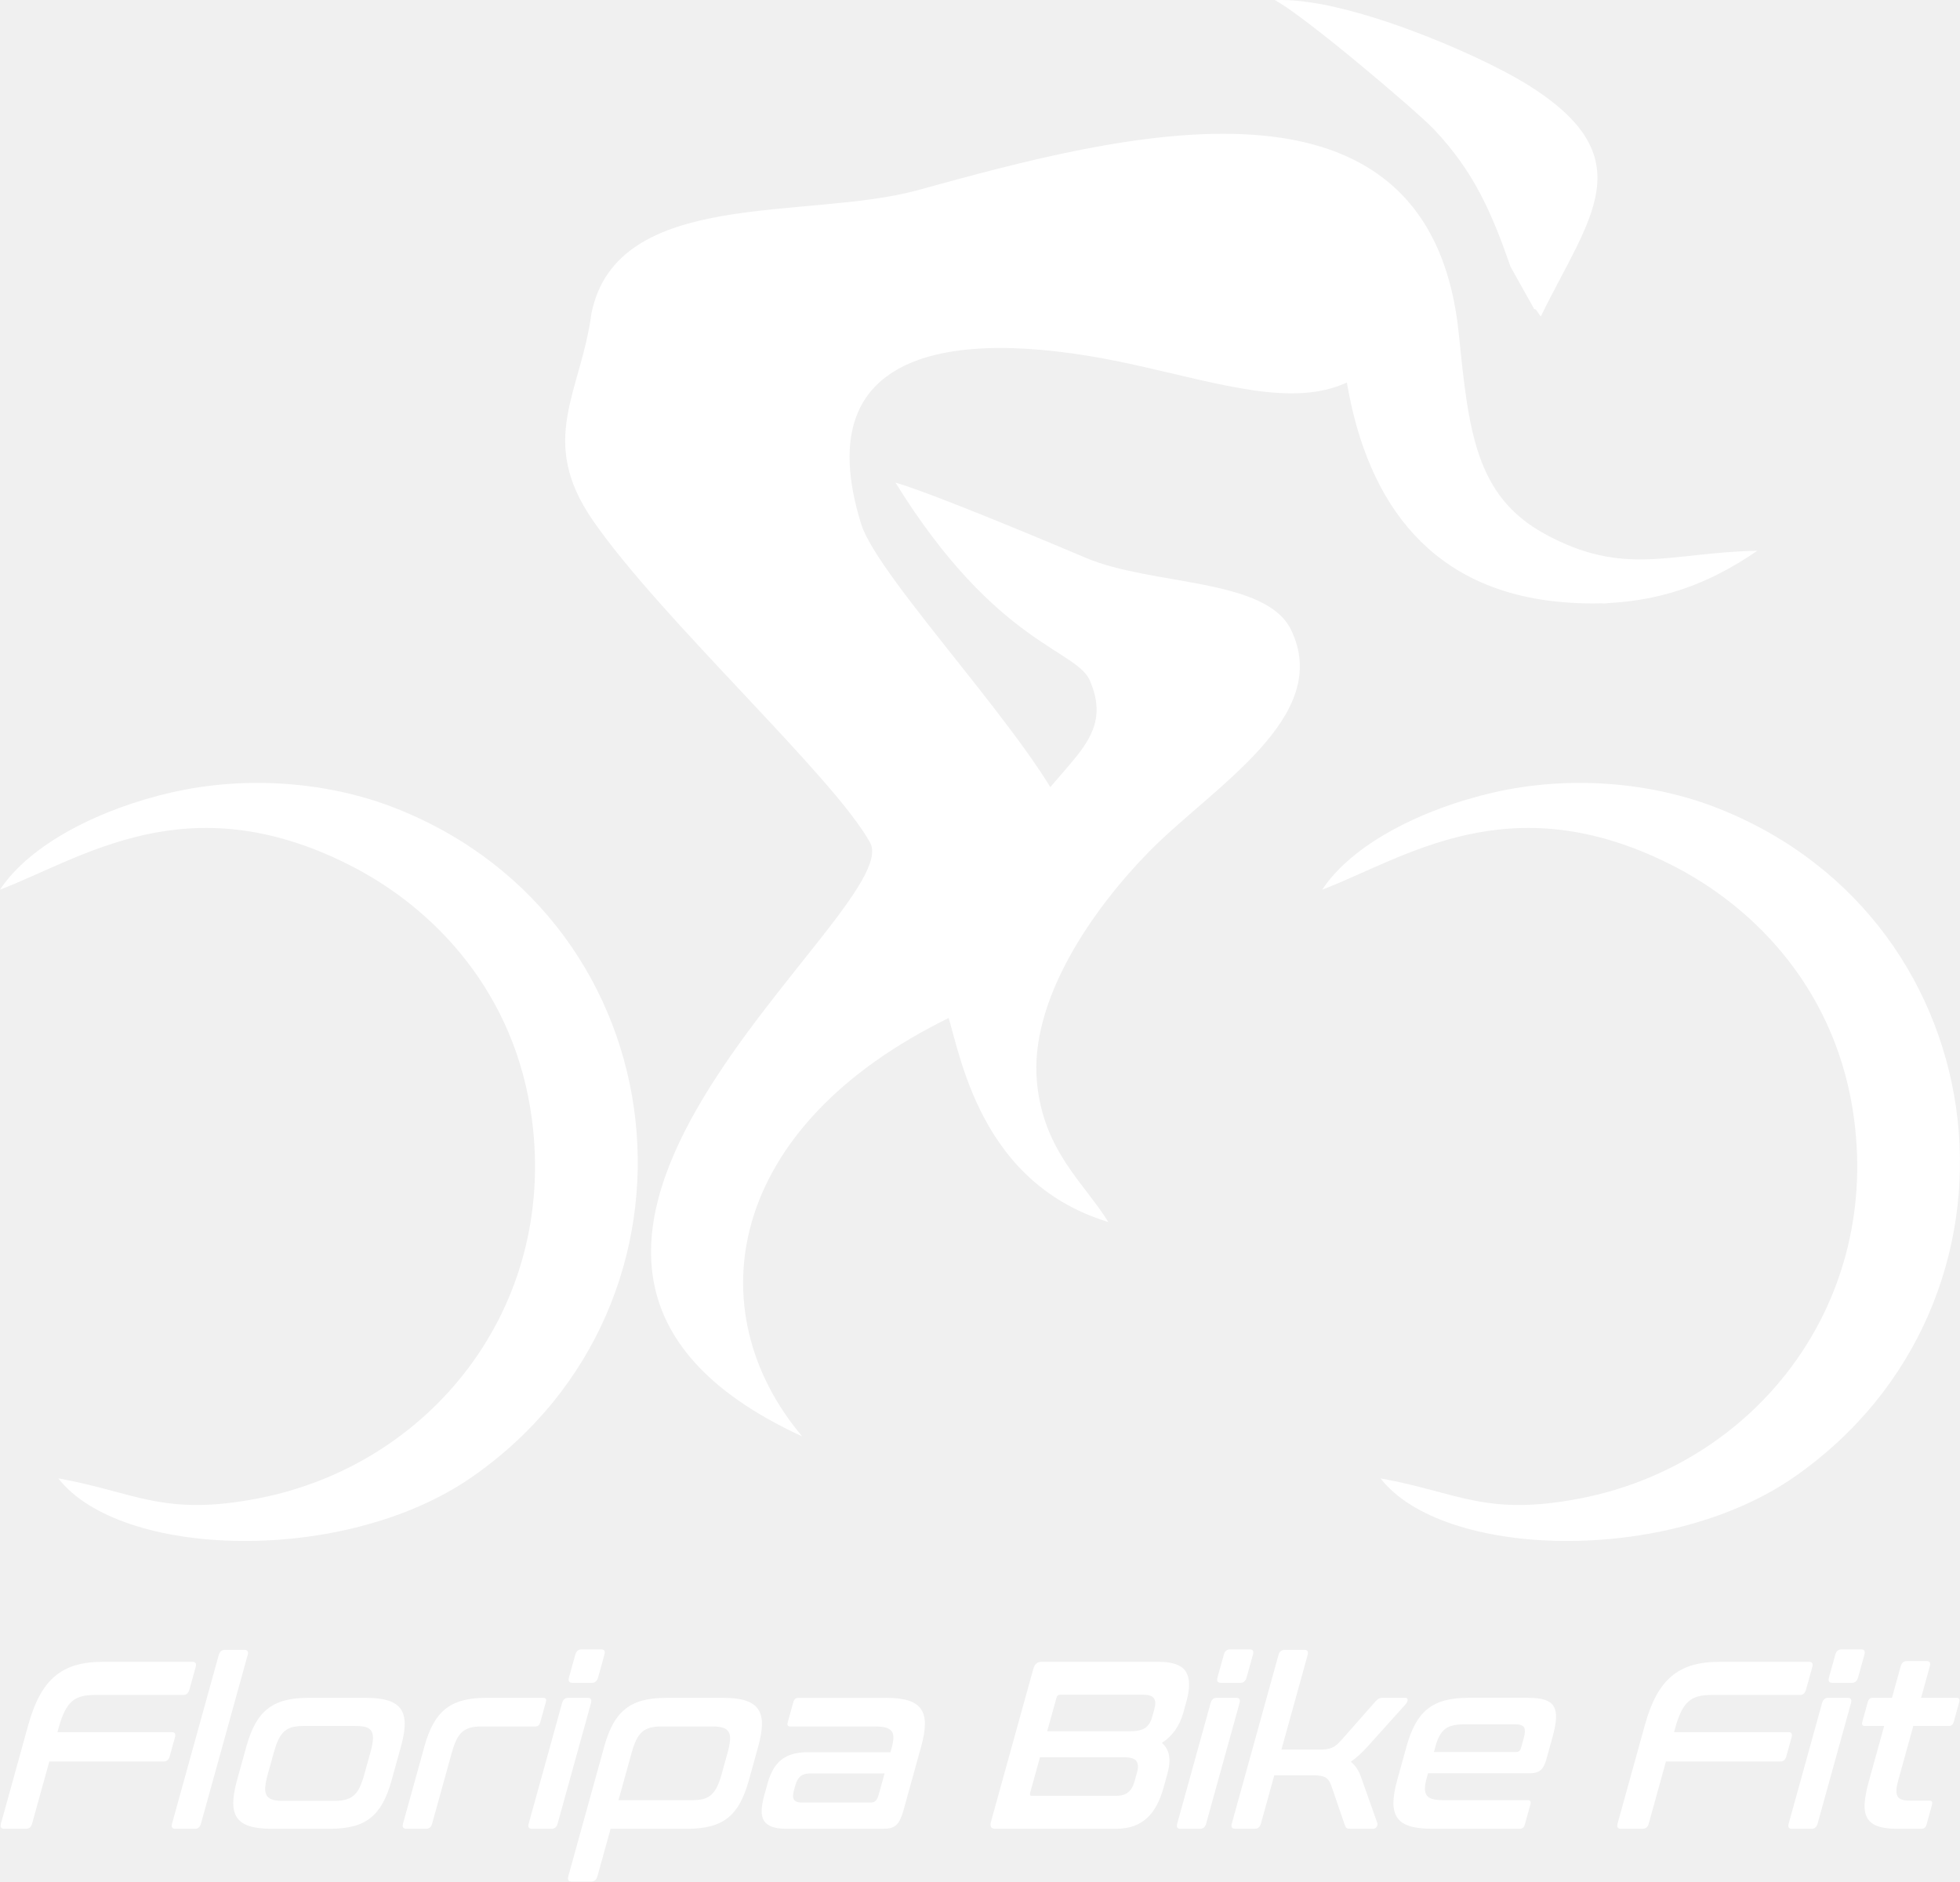
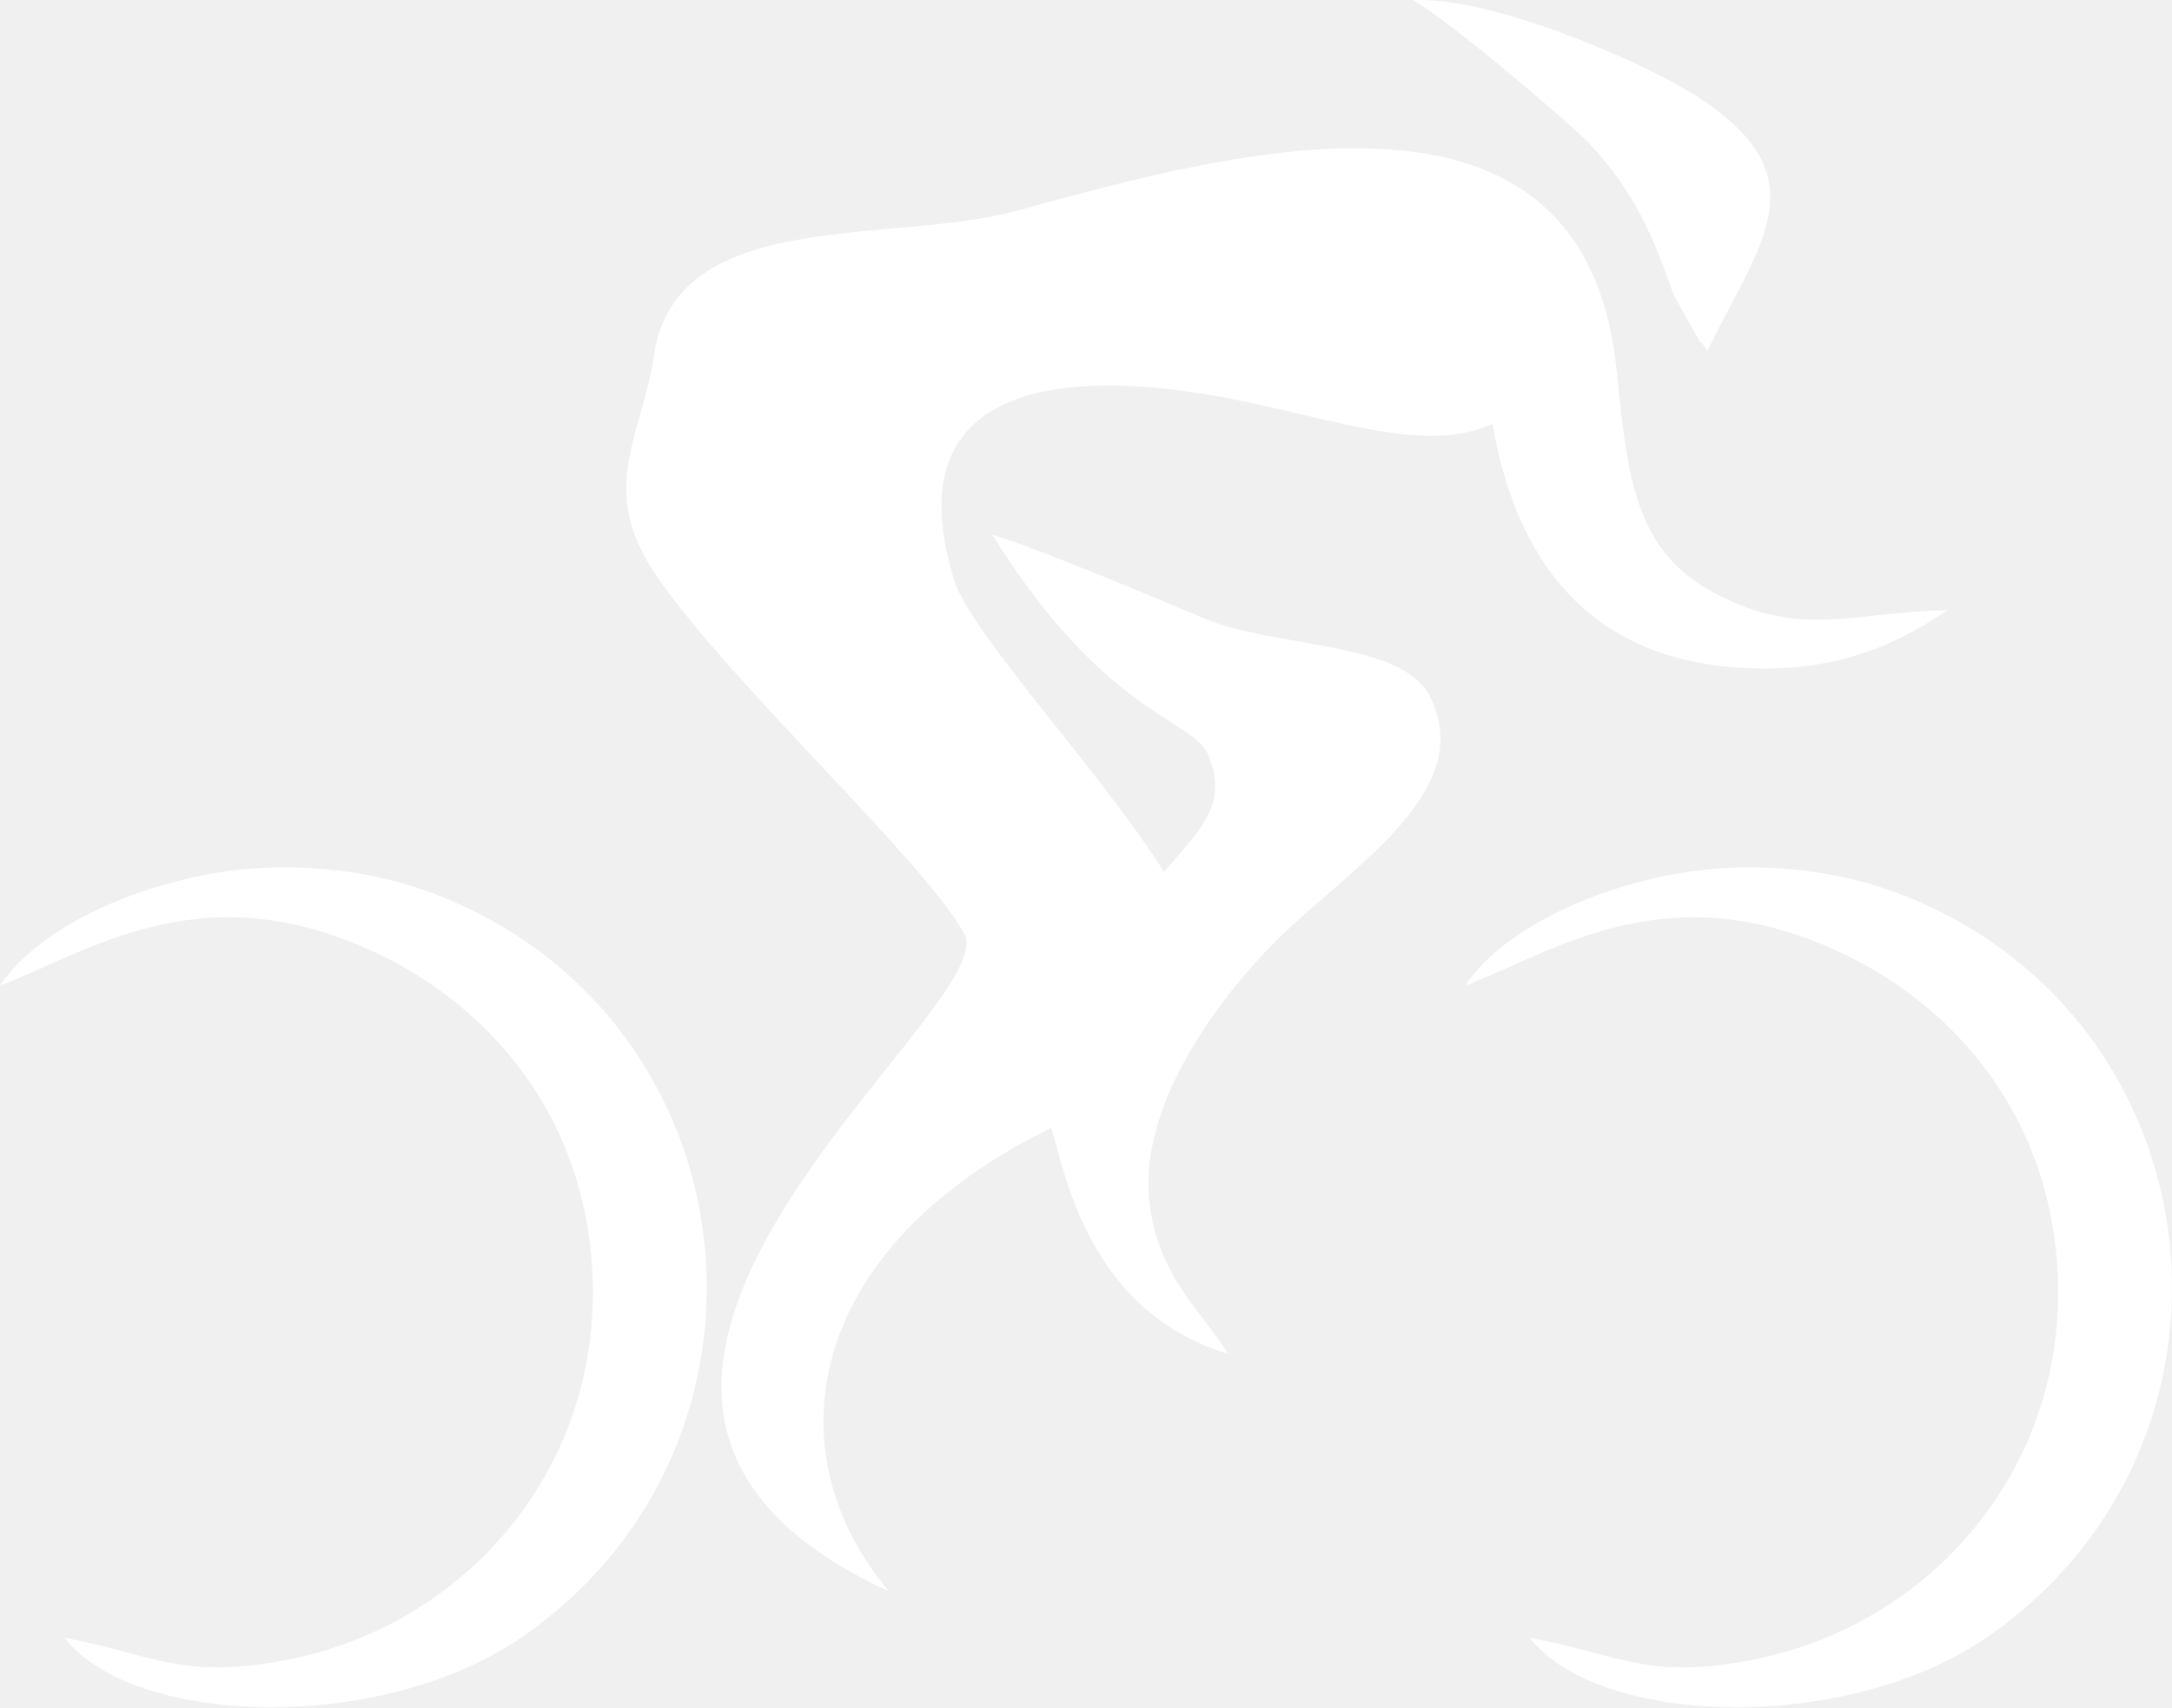
- <svg xmlns="http://www.w3.org/2000/svg" xml:space="preserve" width="361.884mm" height="347.314mm" version="1.1" style="shape-rendering:geometricPrecision; text-rendering:geometricPrecision; image-rendering:optimizeQuality; fill-rule:evenodd; clip-rule:evenodd" viewBox="0 0 172.272 165.336">
+ <svg xmlns="http://www.w3.org/2000/svg" xml:space="preserve" width="361.884mm" height="284.459mm" version="1.1" style="shape-rendering:geometricPrecision; text-rendering:geometricPrecision; image-rendering:optimizeQuality; fill-rule:evenodd; clip-rule:evenodd" viewBox="0 0 2937.56 2309.074">
  <defs>
    <style type="text/css">
   
-     .fil1 {fill:white}
-     .fil0 {fill:white;fill-rule:nonzero}
+     .fil0 {fill:white}
   
  </style>
  </defs>
  <g id="Camada_x0020_1">
-     <g id="_1955310617120">
-       <path class="fil0" d="M16.913 146.032c0.275,0 0.369,0.154 0.284,0.461l-0.552 1.991c-0.085,0.307 -0.265,0.461 -0.539,0.461l-7.77 0c-0.466,0 -0.863,0.045 -1.192,0.136 -0.33,0.091 -0.614,0.244 -0.853,0.461 -0.239,0.217 -0.449,0.51 -0.629,0.88 -0.18,0.37 -0.346,0.828 -0.497,1.373l-0.116 0.419 10.061 0c0.263,0 0.351,0.154 0.266,0.461l-0.459 1.656c-0.085,0.307 -0.259,0.461 -0.522,0.461l-10.061 0 -1.51 5.45c-0.085,0.307 -0.259,0.461 -0.522,0.461l-1.933 0c-0.275,0 -0.369,-0.154 -0.284,-0.461l2.404 -8.677c0.279,-1.006 0.608,-1.859 0.986,-2.557 0.379,-0.699 0.829,-1.268 1.351,-1.708 0.522,-0.44 1.127,-0.761 1.816,-0.964 0.689,-0.203 1.486,-0.304 2.394,-0.304l7.877 0zm4.587 -1.048c0.263,0 0.351,0.154 0.266,0.461l-4.1 14.798c-0.085,0.307 -0.259,0.461 -0.522,0.461l-1.754 0c-0.263,0 -0.351,-0.154 -0.266,-0.461l4.1 -14.798c0.085,-0.307 0.259,-0.461 0.522,-0.461l1.754 0zm10.666 4.213c0.8,0 1.452,0.08 1.956,0.241 0.504,0.161 0.873,0.412 1.107,0.755 0.233,0.342 0.347,0.782 0.341,1.321 -0.006,0.538 -0.113,1.184 -0.322,1.939l-0.836 3.018c-0.209,0.755 -0.46,1.401 -0.752,1.939 -0.292,0.538 -0.65,0.978 -1.073,1.321 -0.423,0.342 -0.93,0.59 -1.522,0.744 -0.592,0.154 -1.287,0.231 -2.087,0.231l-5.066 0c-0.812,0 -1.468,-0.077 -1.968,-0.231 -0.5,-0.154 -0.867,-0.402 -1.101,-0.744 -0.233,-0.342 -0.347,-0.782 -0.341,-1.321 0.006,-0.538 0.113,-1.184 0.322,-1.939l0.836 -3.018c0.209,-0.754 0.46,-1.401 0.752,-1.939 0.292,-0.538 0.65,-0.978 1.073,-1.321 0.423,-0.342 0.928,-0.594 1.516,-0.755 0.588,-0.161 1.287,-0.241 2.099,-0.241l5.066 0zm-8.637 6.749c-0.124,0.447 -0.197,0.817 -0.218,1.111 -0.022,0.293 0.018,0.527 0.119,0.702 0.101,0.175 0.266,0.3 0.495,0.377 0.229,0.077 0.535,0.115 0.917,0.115l4.565 0c0.394,0 0.727,-0.038 0.999,-0.115 0.272,-0.077 0.507,-0.203 0.704,-0.377 0.198,-0.175 0.367,-0.409 0.508,-0.702 0.141,-0.293 0.273,-0.664 0.397,-1.111l0.552 -1.991c0.12,-0.433 0.191,-0.796 0.212,-1.09 0.022,-0.293 -0.017,-0.531 -0.116,-0.713 -0.099,-0.182 -0.264,-0.307 -0.495,-0.377 -0.231,-0.07 -0.544,-0.105 -0.938,-0.105l-4.565 0c-0.382,0 -0.708,0.035 -0.978,0.105 -0.27,0.07 -0.505,0.196 -0.704,0.377 -0.2,0.182 -0.37,0.419 -0.511,0.713 -0.141,0.293 -0.272,0.657 -0.392,1.09l-0.552 1.991zm24.23 -6.749c0.215,0 0.287,0.126 0.218,0.377l-0.488 1.761c-0.07,0.252 -0.212,0.377 -0.427,0.377l-4.762 0c-0.382,0 -0.709,0.038 -0.981,0.115 -0.272,0.077 -0.507,0.203 -0.704,0.377 -0.198,0.175 -0.368,0.412 -0.511,0.713 -0.143,0.3 -0.274,0.667 -0.394,1.1l-1.725 6.225c-0.085,0.307 -0.259,0.461 -0.522,0.461l-1.754 0c-0.275,0 -0.369,-0.154 -0.284,-0.461l1.882 -6.791c0.209,-0.754 0.46,-1.401 0.752,-1.939 0.292,-0.538 0.65,-0.978 1.073,-1.321 0.423,-0.342 0.928,-0.594 1.516,-0.755 0.588,-0.161 1.287,-0.241 2.099,-0.241l5.013 0zm3.921 0c0.263,0 0.349,0.161 0.26,0.482l-2.927 10.564c-0.085,0.307 -0.259,0.461 -0.522,0.461l-1.754 0c-0.263,0 -0.351,-0.154 -0.266,-0.461l2.927 -10.564c0.089,-0.321 0.265,-0.482 0.527,-0.482l1.754 0zm1.179 -4.255c0.263,0 0.351,0.154 0.266,0.461l-0.552 1.991c-0.089,0.321 -0.265,0.482 -0.527,0.482l-1.754 0c-0.275,0 -0.367,-0.161 -0.278,-0.482l0.552 -1.991c0.085,-0.307 0.265,-0.461 0.539,-0.461l1.754 0zm10.708 4.255c0.8,0 1.452,0.08 1.956,0.241 0.504,0.161 0.873,0.412 1.107,0.755 0.233,0.342 0.347,0.782 0.341,1.321 -0.006,0.538 -0.113,1.184 -0.322,1.939l-0.836 3.018c-0.209,0.755 -0.46,1.401 -0.752,1.939 -0.292,0.538 -0.65,0.978 -1.073,1.321 -0.423,0.342 -0.93,0.59 -1.522,0.744 -0.592,0.154 -1.287,0.231 -2.087,0.231l-6.713 0 -1.156 4.171c-0.085,0.307 -0.259,0.461 -0.522,0.461l-1.754 0c-0.275,0 -0.369,-0.154 -0.284,-0.461l3.165 -11.423c0.209,-0.754 0.46,-1.401 0.752,-1.939 0.292,-0.538 0.65,-0.978 1.073,-1.321 0.423,-0.342 0.928,-0.594 1.516,-0.755 0.588,-0.161 1.287,-0.241 2.099,-0.241l5.013 0zm-9.205 8.992l6.463 0c0.394,0 0.726,-0.035 0.996,-0.105 0.27,-0.07 0.505,-0.196 0.704,-0.377 0.2,-0.182 0.37,-0.419 0.511,-0.713 0.141,-0.293 0.273,-0.664 0.397,-1.111l0.517 -1.865c0.12,-0.433 0.192,-0.8 0.215,-1.1 0.024,-0.3 -0.015,-0.538 -0.116,-0.713 -0.101,-0.175 -0.266,-0.3 -0.495,-0.377 -0.229,-0.077 -0.541,-0.115 -0.935,-0.115l-4.511 0c-0.382,0 -0.709,0.038 -0.981,0.115 -0.272,0.077 -0.507,0.203 -0.704,0.377 -0.198,0.175 -0.368,0.412 -0.511,0.713 -0.143,0.3 -0.274,0.667 -0.394,1.1l-1.156 4.171zm23.527 -8.992c0.8,0 1.452,0.08 1.956,0.241 0.504,0.161 0.873,0.412 1.107,0.755 0.233,0.342 0.347,0.782 0.341,1.321 -0.006,0.538 -0.113,1.184 -0.322,1.939l-1.545 5.575c-0.093,0.335 -0.19,0.611 -0.292,0.828 -0.102,0.217 -0.221,0.388 -0.357,0.513 -0.136,0.126 -0.295,0.213 -0.475,0.262 -0.181,0.049 -0.402,0.073 -0.665,0.073l-8.522 0c-0.525,0 -0.947,-0.059 -1.266,-0.178 -0.319,-0.119 -0.553,-0.297 -0.702,-0.534 -0.149,-0.237 -0.216,-0.545 -0.201,-0.922 0.015,-0.377 0.094,-0.825 0.237,-1.341l0.279 -1.006c0.12,-0.433 0.272,-0.821 0.457,-1.163 0.184,-0.342 0.417,-0.632 0.698,-0.87 0.281,-0.237 0.614,-0.416 0.998,-0.534 0.385,-0.119 0.84,-0.178 1.365,-0.178l7.286 0 0.11 -0.398c0.093,-0.335 0.142,-0.622 0.149,-0.859 0.006,-0.237 -0.042,-0.43 -0.145,-0.576 -0.102,-0.147 -0.27,-0.255 -0.501,-0.325 -0.231,-0.07 -0.544,-0.105 -0.938,-0.105l-7.483 0c-0.215,0 -0.287,-0.126 -0.218,-0.377l0.488 -1.761c0.07,-0.252 0.212,-0.377 0.427,-0.377l7.734 0zm-1.368 9.201c0.191,0 0.34,-0.052 0.446,-0.157 0.107,-0.105 0.197,-0.29 0.27,-0.555l0.511 -1.845 -6.552 0c-0.37,0 -0.654,0.087 -0.851,0.262 -0.198,0.175 -0.343,0.43 -0.436,0.765l-0.122 0.44c-0.104,0.377 -0.106,0.653 -0.006,0.828 0.101,0.175 0.336,0.262 0.706,0.262l6.033 0zm25.321 -12.366c1.229,0 2.024,0.286 2.385,0.859 0.36,0.573 0.38,1.439 0.059,2.599l-0.279 1.006c-0.325,1.174 -0.953,2.061 -1.883,2.662 0.669,0.559 0.831,1.46 0.486,2.704l-0.337 1.216c-0.155,0.559 -0.348,1.062 -0.579,1.509 -0.231,0.447 -0.513,0.828 -0.845,1.142 -0.332,0.314 -0.724,0.555 -1.176,0.723 -0.452,0.168 -0.977,0.252 -1.573,0.252l-10.634 0c-0.358,0 -0.479,-0.21 -0.363,-0.629l3.717 -13.414c0.116,-0.419 0.353,-0.629 0.711,-0.629l10.312 0zm-10.433 8.384l-0.865 3.123c-0.05,0.182 0.002,0.273 0.157,0.273l7.34 0c0.477,0 0.846,-0.101 1.105,-0.304 0.259,-0.203 0.451,-0.527 0.574,-0.975l0.221 -0.796c0.12,-0.433 0.101,-0.762 -0.058,-0.985 -0.159,-0.224 -0.537,-0.335 -1.133,-0.335l-7.34 0zm0.633 -2.285l7.34 0c0.597,0 1.032,-0.105 1.304,-0.314 0.273,-0.21 0.466,-0.517 0.578,-0.922l0.198 -0.713c0.12,-0.433 0.104,-0.751 -0.049,-0.954 -0.153,-0.203 -0.462,-0.304 -0.927,-0.304l-7.322 0c-0.155,0 -0.258,0.091 -0.308,0.273l-0.813 2.934zm16.639 -2.934c0.263,0 0.349,0.161 0.26,0.482l-2.927 10.564c-0.085,0.307 -0.259,0.461 -0.522,0.461l-1.754 0c-0.263,0 -0.351,-0.154 -0.266,-0.461l2.927 -10.564c0.089,-0.321 0.265,-0.482 0.527,-0.482l1.754 0zm1.179 -4.255c0.263,0 0.351,0.154 0.266,0.461l-0.552 1.991c-0.089,0.321 -0.265,0.482 -0.527,0.482l-1.754 0c-0.275,0 -0.367,-0.161 -0.278,-0.482l0.552 -1.991c0.085,-0.307 0.265,-0.461 0.539,-0.461l1.754 0zm4.804 0.042c0.263,0 0.351,0.154 0.266,0.461l-2.3 8.3 3.294 0c0.251,0 0.465,-0.011 0.644,-0.031 0.179,-0.021 0.343,-0.063 0.491,-0.126 0.149,-0.063 0.289,-0.15 0.422,-0.262 0.132,-0.112 0.285,-0.266 0.459,-0.461l2.923 -3.312c0.106,-0.126 0.206,-0.217 0.299,-0.273 0.093,-0.056 0.205,-0.084 0.337,-0.084l2.023 0c0.131,0 0.198,0.059 0.201,0.178 0.003,0.119 -0.057,0.248 -0.179,0.388l-3.337 3.71c-0.517,0.573 -1.011,1.02 -1.482,1.341 0.4,0.321 0.7,0.768 0.899,1.341l1.427 4.024c0.041,0.112 0.024,0.227 -0.051,0.346 -0.075,0.119 -0.178,0.178 -0.309,0.178l-2.005 0c-0.155,0 -0.263,-0.021 -0.323,-0.063 -0.06,-0.042 -0.11,-0.119 -0.151,-0.231l-1.208 -3.521c-0.122,-0.335 -0.288,-0.566 -0.498,-0.692 -0.21,-0.126 -0.559,-0.189 -1.049,-0.189l-3.455 0 -1.173 4.234c-0.085,0.307 -0.259,0.461 -0.522,0.461l-1.754 0c-0.275,0 -0.369,-0.154 -0.284,-0.461l4.1 -14.798c0.085,-0.307 0.265,-0.461 0.539,-0.461l1.754 0zm19.653 4.213c0.609,0 1.097,0.059 1.463,0.178 0.367,0.119 0.629,0.314 0.786,0.587 0.157,0.273 0.223,0.629 0.196,1.069 -0.026,0.44 -0.127,0.975 -0.301,1.603l-0.552 1.991c-0.124,0.447 -0.294,0.758 -0.509,0.933 -0.215,0.175 -0.496,0.262 -0.842,0.262l-9.041 0 -0.139 0.503c-0.182,0.657 -0.179,1.132 0.008,1.425 0.187,0.293 0.669,0.44 1.444,0.44l7.465 0c0.215,0 0.287,0.126 0.218,0.377l-0.488 1.761c-0.07,0.252 -0.212,0.377 -0.427,0.377l-7.716 0c-0.812,0 -1.468,-0.077 -1.968,-0.231 -0.5,-0.154 -0.867,-0.402 -1.101,-0.744 -0.233,-0.342 -0.347,-0.782 -0.341,-1.321 0.006,-0.538 0.113,-1.184 0.322,-1.939l0.836 -3.018c0.209,-0.754 0.46,-1.401 0.752,-1.939 0.292,-0.538 0.65,-0.978 1.073,-1.321 0.423,-0.342 0.928,-0.594 1.516,-0.755 0.588,-0.161 1.287,-0.241 2.099,-0.241l5.245 0zm-8.282 4.758l7.25 0c0.203,0 0.337,-0.119 0.403,-0.356l0.244 -0.88c0.12,-0.433 0.128,-0.741 0.023,-0.922 -0.105,-0.182 -0.366,-0.273 -0.784,-0.273l-4.494 0c-0.776,0 -1.338,0.143 -1.686,0.43 -0.348,0.286 -0.615,0.765 -0.801,1.436l-0.157 0.566zm32.97 -7.923c0.275,0 0.369,0.154 0.284,0.461l-0.552 1.991c-0.085,0.307 -0.265,0.461 -0.539,0.461l-7.77 0c-0.466,0 -0.863,0.045 -1.192,0.136 -0.33,0.091 -0.614,0.244 -0.853,0.461 -0.239,0.217 -0.449,0.51 -0.629,0.88 -0.18,0.37 -0.346,0.828 -0.497,1.373l-0.116 0.419 10.061 0c0.263,0 0.351,0.154 0.266,0.461l-0.459 1.656c-0.085,0.307 -0.259,0.461 -0.522,0.461l-10.061 0 -1.51 5.45c-0.085,0.307 -0.259,0.461 -0.522,0.461l-1.933 0c-0.275,0 -0.369,-0.154 -0.284,-0.461l2.404 -8.677c0.279,-1.006 0.607,-1.859 0.986,-2.557 0.379,-0.699 0.829,-1.268 1.351,-1.708 0.522,-0.44 1.127,-0.761 1.816,-0.964 0.689,-0.203 1.487,-0.304 2.394,-0.304l7.877 0zm3.42 3.165c0.263,0 0.349,0.161 0.26,0.482l-2.927 10.564c-0.085,0.307 -0.259,0.461 -0.522,0.461l-1.754 0c-0.263,0 -0.351,-0.154 -0.266,-0.461l2.927 -10.564c0.089,-0.321 0.265,-0.482 0.527,-0.482l1.754 0zm1.179 -4.255c0.263,0 0.351,0.154 0.266,0.461l-0.552 1.991c-0.089,0.321 -0.265,0.482 -0.527,0.482l-1.754 0c-0.275,0 -0.367,-0.161 -0.278,-0.482l0.552 -1.991c0.085,-0.307 0.265,-0.461 0.539,-0.461l1.754 0zm2.688 4.255l0.767 -2.767c0.085,-0.307 0.259,-0.461 0.522,-0.461l1.772 0c0.263,0 0.351,0.154 0.266,0.461l-0.767 2.767 3.133 0c0.215,0 0.287,0.126 0.218,0.377l-0.476 1.719c-0.07,0.252 -0.212,0.377 -0.427,0.377l-3.133 0 -1.347 4.863c-0.163,0.587 -0.18,1.016 -0.053,1.289 0.127,0.273 0.489,0.409 1.086,0.409l1.737 0c0.215,0 0.287,0.126 0.218,0.377l-0.476 1.719c-0.07,0.252 -0.212,0.377 -0.427,0.377l-2.166 0c-0.716,0 -1.286,-0.077 -1.708,-0.231 -0.423,-0.154 -0.728,-0.398 -0.916,-0.734 -0.188,-0.335 -0.262,-0.768 -0.222,-1.3 0.04,-0.531 0.162,-1.167 0.367,-1.907l1.347 -4.863 -1.701 0c-0.215,0 -0.287,-0.126 -0.218,-0.377l0.476 -1.719c0.07,-0.252 0.212,-0.377 0.427,-0.377l1.701 0z" />
-       <path class="fil1" d="M116.214 78.181c7.283,-2.791 16.424,-9.325 30.596,-2.228 7.649,3.83 14.722,11.333 16.163,22.456 2.15,16.589 -8.938,30.314 -24.026,33.254 -8.388,1.634 -10.789,-0.527 -17.609,-1.751 5.479,7.044 25.191,7.67 36.39,-0.139 22,-15.342 18.441,-48.741 -6.64,-58.71 -6.018,-2.392 -13.24,-2.926 -19.789,-1.429 -6.238,1.425 -12.416,4.504 -15.086,8.547z" />
-       <path class="fil1" d="M93.866 67.368c1.889,-2.196 3.334,-4.154 1.999,-7.384 -0.979,-2.935 -8.165,-3.049 -17.158,-17.573 2.019,0.58 7.648,2.77 16.759,6.622 5.777,2.443 15.751,1.744 17.988,6.275 3.783,7.659 -6.869,13.841 -12.441,19.513 -4.93,5.018 -10.565,13.052 -9.87,20.298 0.581,6.05 4.164,8.844 6.271,12.266 -12.042,-3.668 -13.178,-16.22 -14.368,-18.915 6.792,-3.29 12.78,-8.866 10.007,-16.2 -0.343,-0.907 -0.659,-1.586 -1.135,-2.64l1.948 -2.264z" />
-       <path class="fil1" d="M135.433 27.802c-0.207,-0.187 -0.456,-0.766 -0.569,-0.615l-2.096 -3.746c-1.634,-4.7 -3.206,-8.362 -6.744,-12.086 -1.574,-1.657 -11.57,-10.125 -13.972,-11.339 6.043,-0.334 17.716,4.66 22.081,7.347 10.556,6.499 5.511,11.775 1.299,20.439z" />
-       <path class="fil1" d="M93.948 72.324c2.773,7.334 -3.583,13.752 -10.375,17.042 -19.922,9.65 -22.322,25.887 -13.067,36.856 -34.353,-15.795 9.157,-46.102 5.985,-52.148 -3.136,-5.76 -18.416,-19.696 -24.382,-28.342 -4.895,-7.094 -1.043,-11.227 -0.123,-18.208 2.264,-11.059 18.931,-8.133 28.692,-10.817 17.638,-4.849 45.006,-12.335 47.543,12.636 0.859,8.456 1.439,14.219 7.529,17.561 7.033,3.861 11.084,1.621 18.707,1.496 -4.55,3.121 -9.72,5.129 -17.063,4.519 -11.369,-0.943 -17.161,-8.39 -19.012,-19.307 -4.733,2.185 -10.919,0.171 -18.658,-1.551 -14.766,-3.286 -29.039,-2.113 -24.031,13.993 1.512,4.861 15.699,19.507 18.255,26.268z" />
-       <path class="fil1" d="M-0 78.181c7.283,-2.791 16.424,-9.325 30.596,-2.228 7.649,3.83 14.722,11.333 16.163,22.456 2.15,16.589 -8.938,30.314 -24.026,33.254 -8.388,1.634 -10.789,-0.527 -17.609,-1.751 5.479,7.044 25.191,7.67 36.39,-0.139 22,-15.342 18.441,-48.741 -6.64,-58.71 -6.018,-2.392 -13.24,-2.926 -19.789,-1.429 -6.238,1.425 -12.416,4.504 -15.086,8.547z" />
-       <g>
-         <path class="fil0" d="M62.352 25.274c3.289,0 6.268,1.333 8.423,3.489 2.156,2.156 3.489,5.134 3.489,8.423 0,3.289 -1.333,6.268 -3.489,8.423 -2.156,2.156 -5.134,3.489 -8.423,3.489 -3.289,0 -6.268,-1.333 -8.423,-3.489 -2.156,-2.156 -3.489,-5.134 -3.489,-8.423 0,-3.289 1.333,-6.268 3.489,-8.423 2.156,-2.156 5.134,-3.489 8.423,-3.489zm7.615 4.297c-1.949,-1.949 -4.641,-3.154 -7.615,-3.154 -2.974,0 -5.666,1.205 -7.615,3.154 -1.949,1.949 -3.154,4.641 -3.154,7.615 0,2.974 1.205,5.666 3.154,7.615 1.949,1.949 4.641,3.154 7.615,3.154 2.974,0 5.666,-1.205 7.615,-3.154 1.949,-1.949 3.154,-4.641 3.154,-7.615 0,-2.974 -1.206,-5.666 -3.154,-7.615z" />
-         <path class="fil0" d="M62.352 28.515c2.394,0 4.563,0.971 6.132,2.54 1.569,1.569 2.54,3.737 2.54,6.132 0,2.394 -0.971,4.563 -2.54,6.132 -1.569,1.569 -3.737,2.54 -6.132,2.54 -2.394,0 -4.563,-0.971 -6.132,-2.54 -1.569,-1.569 -2.54,-3.737 -2.54,-6.132 0,-2.394 0.971,-4.563 2.54,-6.132 1.569,-1.569 3.737,-2.54 6.132,-2.54zm5.324 3.348c-1.362,-1.362 -3.245,-2.205 -5.324,-2.205 -2.079,0 -3.962,0.843 -5.324,2.205 -1.362,1.362 -2.205,3.245 -2.205,5.324 0,2.079 0.843,3.962 2.205,5.324 1.362,1.362 3.245,2.205 5.324,2.205 2.079,0 3.962,-0.843 5.324,-2.205 1.362,-1.362 2.205,-3.245 2.205,-5.324 0,-2.079 -0.843,-3.962 -2.205,-5.324z" />
-         <path class="fil0" d="M85.545 67.301c2.365,0 4.506,0.959 6.056,2.509 1.55,1.55 2.509,3.691 2.509,6.056 0,2.365 -0.959,4.506 -2.509,6.056 -1.55,1.55 -3.691,2.509 -6.056,2.509 -2.365,0 -4.506,-0.959 -6.056,-2.509 -1.55,-1.55 -2.509,-3.691 -2.509,-6.056 0,-2.365 0.959,-4.506 2.509,-6.056 1.55,-1.55 3.691,-2.509 6.056,-2.509zm5.475 3.09c-1.401,-1.401 -3.337,-2.268 -5.475,-2.268 -2.138,0 -4.074,0.867 -5.475,2.268 -1.401,1.401 -2.268,3.337 -2.268,5.475 0,2.138 0.867,4.074 2.268,5.475 1.401,1.401 3.337,2.268 5.475,2.268 2.138,0 4.074,-0.867 5.475,-2.268 1.401,-1.401 2.268,-3.337 2.268,-5.475 0,-2.138 -0.867,-4.074 -2.268,-5.475z" />
-         <path class="fil0" d="M85.545 69.631c1.722,0 3.28,0.698 4.409,1.826 1.128,1.128 1.826,2.687 1.826,4.409 0,1.722 -0.698,3.28 -1.826,4.409 -1.128,1.128 -2.687,1.826 -4.409,1.826 -1.722,0 -3.28,-0.698 -4.409,-1.826 -1.128,-1.128 -1.826,-2.687 -1.826,-4.409 0,-1.722 0.698,-3.28 1.826,-4.409 1.128,-1.128 2.687,-1.826 4.409,-1.826zm3.828 2.407c-0.98,-0.98 -2.333,-1.585 -3.828,-1.585 -1.495,0 -2.848,0.606 -3.828,1.585 -0.98,0.98 -1.585,2.333 -1.585,3.828 0,1.495 0.606,2.848 1.585,3.828 0.979,0.98 2.333,1.585 3.828,1.585 1.495,0 2.848,-0.606 3.828,-1.585 0.98,-0.98 1.585,-2.333 1.585,-3.828 0,-1.495 -0.606,-2.848 -1.585,-3.828z" />
-         <path class="fil0" d="M122.273 23.864c1.488,0 2.836,0.603 3.812,1.579 0.976,0.976 1.579,2.323 1.579,3.812 0,1.488 -0.603,2.836 -1.579,3.812 -0.976,0.976 -2.323,1.579 -3.812,1.579 -1.488,0 -2.836,-0.603 -3.812,-1.579 -0.976,-0.976 -1.579,-2.323 -1.579,-3.812 0,-1.488 0.603,-2.836 1.579,-3.812 0.976,-0.976 2.323,-1.579 3.812,-1.579zm3.446 1.945c-0.882,-0.882 -2.1,-1.427 -3.446,-1.427 -1.346,0 -2.564,0.545 -3.446,1.427 -0.882,0.882 -1.427,2.1 -1.427,3.446 0,1.346 0.545,2.564 1.427,3.446 0.882,0.882 2.1,1.427 3.446,1.427 1.346,0 2.564,-0.545 3.446,-1.427 0.882,-0.882 1.427,-2.1 1.427,-3.446 0,-1.346 -0.545,-2.564 -1.427,-3.446z" />
-         <path class="fil0" d="M122.273 25.33c1.084,0 2.065,0.439 2.775,1.149 0.71,0.71 1.149,1.691 1.149,2.775 0,1.084 -0.439,2.065 -1.149,2.775 -0.71,0.71 -1.691,1.149 -2.775,1.149 -1.084,0 -2.065,-0.439 -2.775,-1.149 -0.71,-0.71 -1.149,-1.691 -1.149,-2.775 0,-1.084 0.439,-2.065 1.149,-2.775 0.71,-0.71 1.691,-1.149 2.775,-1.149zm2.409 1.515c-0.617,-0.617 -1.468,-0.998 -2.409,-0.998 -0.941,0 -1.793,0.381 -2.409,0.998 -0.617,0.617 -0.998,1.468 -0.998,2.409 0,0.941 0.381,1.793 0.998,2.409 0.617,0.617 1.468,0.998 2.409,0.998 0.941,0 1.793,-0.381 2.409,-0.998 0.617,-0.617 0.998,-1.468 0.998,-2.409 0,-0.941 -0.381,-1.793 -0.998,-2.409z" />
-         <path class="fil0" d="M128.455 41.8c0.979,0 1.866,0.397 2.508,1.039 0.642,0.642 1.039,1.528 1.039,2.508 0,0.979 -0.397,1.866 -1.039,2.508 -0.642,0.642 -1.528,1.039 -2.508,1.039 -0.979,0 -1.866,-0.397 -2.508,-1.039 -0.642,-0.642 -1.039,-1.528 -1.039,-2.508 0,-0.979 0.397,-1.866 1.039,-2.508 0.642,-0.642 1.528,-1.039 2.508,-1.039zm2.267 1.279c-0.58,-0.58 -1.382,-0.939 -2.267,-0.939 -0.885,0 -1.687,0.359 -2.267,0.939 -0.58,0.58 -0.939,1.382 -0.939,2.267 0,0.885 0.359,1.687 0.939,2.267 0.58,0.58 1.382,0.939 2.267,0.939 0.885,0 1.687,-0.359 2.267,-0.939 0.58,-0.58 0.939,-1.382 0.939,-2.267 0,-0.885 -0.359,-1.687 -0.939,-2.267z" />
-         <path class="fil0" d="M128.455 42.764c0.713,0 1.358,0.289 1.826,0.756 0.467,0.467 0.756,1.113 0.756,1.826 0,0.713 -0.289,1.358 -0.756,1.826 -0.467,0.467 -1.113,0.756 -1.826,0.756 -0.713,0 -1.358,-0.289 -1.826,-0.756 -0.467,-0.467 -0.756,-1.113 -0.756,-1.826 0,-0.713 0.289,-1.358 0.756,-1.826 0.467,-0.467 1.113,-0.756 1.826,-0.756zm1.585 0.997c-0.406,-0.406 -0.966,-0.656 -1.585,-0.656 -0.619,0 -1.179,0.251 -1.585,0.656 -0.406,0.406 -0.656,0.966 -0.656,1.585 0,0.619 0.251,1.179 0.656,1.585 0.406,0.406 0.966,0.656 1.585,0.656 0.619,0 1.179,-0.251 1.585,-0.656 0.406,-0.406 0.656,-0.966 0.656,-1.585 0,-0.619 -0.251,-1.179 -0.656,-1.585z" />
-         <path class="fil0" d="M141.05 49.16c0.533,0 1.015,0.216 1.364,0.565 0.349,0.349 0.565,0.832 0.565,1.364 0,0.533 -0.216,1.015 -0.565,1.364 -0.349,0.349 -0.832,0.565 -1.364,0.565 -0.533,0 -1.015,-0.216 -1.364,-0.565 -0.349,-0.349 -0.565,-0.832 -0.565,-1.364 0,-0.533 0.216,-1.015 0.565,-1.364 0.349,-0.349 0.832,-0.565 1.364,-0.565zm1.233 0.696c-0.316,-0.316 -0.752,-0.511 -1.233,-0.511 -0.482,0 -0.918,0.195 -1.233,0.511 -0.316,0.316 -0.511,0.752 -0.511,1.233 0,0.482 0.195,0.918 0.511,1.233 0.316,0.316 0.752,0.511 1.233,0.511 0.482,0 0.918,-0.195 1.233,-0.511 0.316,-0.316 0.511,-0.752 0.511,-1.233 0,-0.482 -0.195,-0.918 -0.511,-1.233z" />
-         <path class="fil0" d="M141.05 49.685c0.388,0 0.739,0.157 0.993,0.411 0.254,0.254 0.411,0.605 0.411,0.993 0,0.388 -0.157,0.739 -0.411,0.993 -0.254,0.254 -0.605,0.411 -0.993,0.411 -0.388,0 -0.739,-0.157 -0.993,-0.411 -0.254,-0.254 -0.411,-0.605 -0.411,-0.993 0,-0.388 0.157,-0.739 0.411,-0.993 0.254,-0.254 0.605,-0.411 0.993,-0.411zm0.862 0.542c-0.221,-0.221 -0.525,-0.357 -0.862,-0.357 -0.337,0 -0.642,0.137 -0.862,0.357 -0.221,0.221 -0.357,0.525 -0.357,0.862 0,0.337 0.137,0.642 0.357,0.862 0.221,0.221 0.525,0.357 0.862,0.357 0.337,0 0.642,-0.137 0.862,-0.357 0.221,-0.221 0.357,-0.525 0.357,-0.862 0,-0.337 -0.137,-0.642 -0.357,-0.862z" />
-         <path class="fil0" d="M65.121 95.243c1.107,0 2.11,0.449 2.836,1.175 0.726,0.726 1.175,1.728 1.175,2.836 0,1.107 -0.449,2.11 -1.175,2.836 -0.726,0.726 -1.728,1.175 -2.836,1.175 -1.107,0 -2.11,-0.449 -2.836,-1.175 -0.726,-0.726 -1.175,-1.728 -1.175,-2.836 0,-1.107 0.449,-2.11 1.175,-2.836 0.726,-0.726 1.728,-1.175 2.836,-1.175zm2.564 1.447c-0.656,-0.656 -1.562,-1.062 -2.564,-1.062 -1.001,0 -1.908,0.406 -2.564,1.062 -0.656,0.656 -1.062,1.563 -1.062,2.564 0,1.001 0.406,1.908 1.062,2.564 0.656,0.656 1.563,1.062 2.564,1.062 1.001,0 1.908,-0.406 2.564,-1.062 0.656,-0.656 1.062,-1.562 1.062,-2.564 0,-1.001 -0.406,-1.908 -1.062,-2.564z" />
-         <path class="fil0" d="M65.121 96.334c0.806,0 1.536,0.327 2.064,0.855 0.528,0.528 0.855,1.258 0.855,2.064 0,0.806 -0.327,1.536 -0.855,2.064 -0.528,0.528 -1.258,0.855 -2.064,0.855 -0.806,0 -1.536,-0.327 -2.064,-0.855 -0.528,-0.528 -0.855,-1.258 -0.855,-2.064 0,-0.806 0.327,-1.536 0.855,-2.064 0.528,-0.528 1.258,-0.855 2.064,-0.855zm1.792 1.127c-0.459,-0.459 -1.092,-0.742 -1.792,-0.742 -0.7,0 -1.334,0.284 -1.792,0.742 -0.459,0.459 -0.742,1.092 -0.742,1.792 0,0.7 0.284,1.334 0.742,1.792 0.459,0.459 1.092,0.742 1.792,0.742 0.7,0 1.334,-0.284 1.792,-0.742 0.459,-0.459 0.742,-1.092 0.742,-1.792 0,-0.7 -0.284,-1.334 -0.742,-1.792z" />
-       </g>
+     <g id="_2635672802912">
+       <path class="fil0" d="M1981.677 1333.128c124.183,-47.584 280.055,-159.002 521.722,-37.983 130.429,65.315 251.037,193.254 275.617,382.923 36.66,282.88 -152.413,516.913 -409.688,567.05 -143.028,27.87 -183.975,-8.986 -300.263,-29.863 93.427,120.113 429.561,130.793 620.525,-2.376 375.147,-261.61 314.458,-831.134 -113.23,-1001.118 -102.616,-40.788 -225.766,-49.887 -337.433,-24.372 -106.363,24.307 -211.722,76.799 -257.25,145.738z" />
+       <path class="fil0" d="M1600.587 1148.75c32.216,-37.445 56.848,-70.829 34.092,-125.907 -16.699,-50.046 -139.231,-51.996 -292.576,-299.652 34.432,9.89 130.419,47.24 285.765,112.921 98.51,41.65 268.578,29.736 306.739,107.006 64.507,130.606 -117.121,236.007 -212.135,332.729 -84.066,85.574 -180.155,222.557 -168.294,346.121 9.902,103.159 71,150.809 106.924,209.164 -205.335,-62.541 -224.709,-276.576 -245.007,-322.53 115.814,-56.099 217.918,-151.182 170.634,-276.239 -5.849,-15.464 -11.246,-27.043 -19.357,-45.013l33.214 -38.6z" />
+       <path class="fil0" d="M2309.387 474.075c-3.534,-3.183 -7.78,-13.059 -9.695,-10.485l-35.749 -63.875c-27.861,-80.145 -54.674,-142.59 -114.995,-206.086 -26.842,-28.257 -197.292,-172.658 -238.246,-193.357 103.05,-5.694 302.089,79.456 376.528,125.282 179.996,110.814 93.968,200.785 22.157,348.52z" />
+       <path class="fil0" d="M1601.987 1233.259c47.285,125.057 -61.102,234.501 -176.917,290.6 -339.705,164.544 -380.625,441.416 -222.812,628.471 -585.786,-269.33 156.139,-786.126 102.05,-889.214 -53.477,-98.213 -314.033,-335.853 -415.764,-483.284 -83.466,-120.963 -17.783,-191.436 -2.098,-310.488 38.597,-188.584 322.805,-138.687 489.246,-184.445 300.763,-82.679 767.439,-210.333 810.704,215.463 14.653,144.197 24.544,242.457 128.381,299.451 119.931,65.831 189.006,27.641 318.995,25.511 -77.577,53.216 -165.737,87.453 -290.963,77.066 -193.862,-16.076 -292.623,-143.063 -324.191,-329.215 -80.712,37.26 -186.189,2.919 -318.147,-26.448 -251.796,-56.037 -495.164,-36.028 -409.773,238.603 25.774,82.888 267.691,332.636 311.289,447.928z" />
+       <path class="fil0" d="M-0 1333.128c124.183,-47.584 280.055,-159.002 521.722,-37.983 130.43,65.315 251.037,193.254 275.617,382.923 36.661,282.88 -152.413,516.913 -409.688,567.05 -143.028,27.87 -183.975,-8.986 -300.262,-29.863 93.427,120.113 429.561,130.793 620.525,-2.376 375.146,-261.61 314.457,-831.134 -113.231,-1001.118 -102.615,-40.788 -225.766,-49.887 -337.433,-24.372 -106.364,24.307 -211.723,76.799 -257.25,145.738z" />
    </g>
  </g>
</svg>
